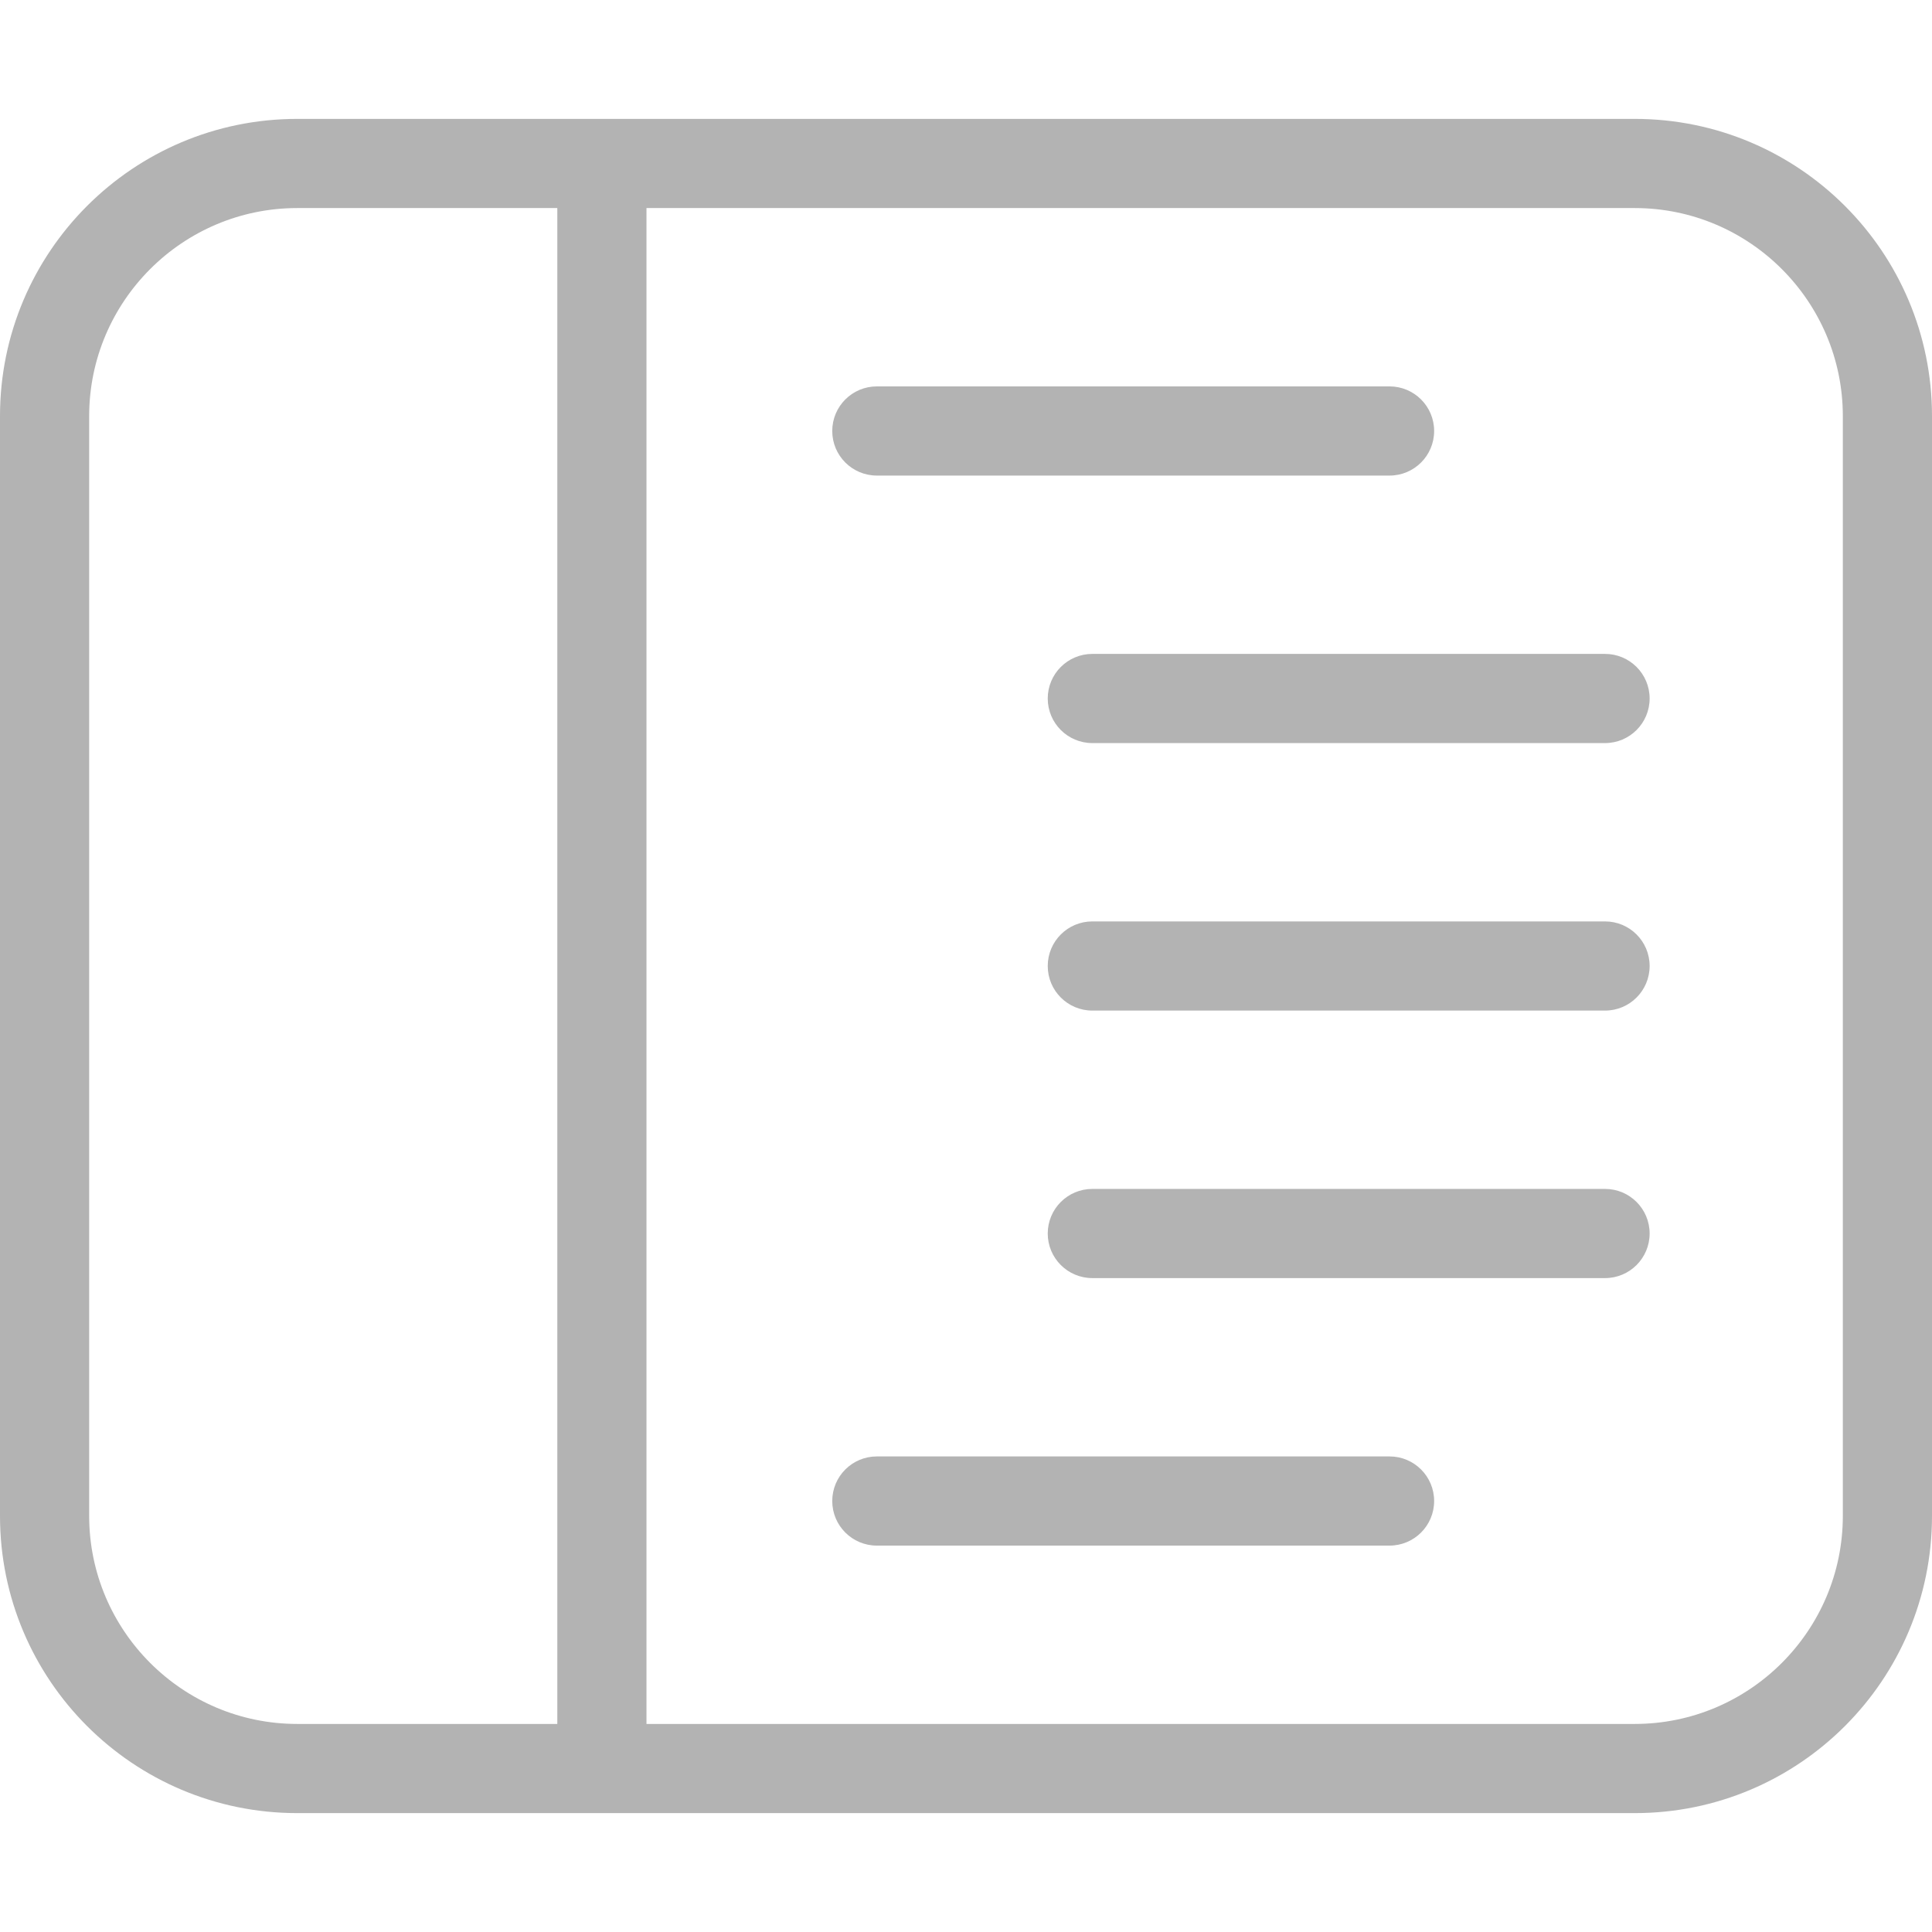
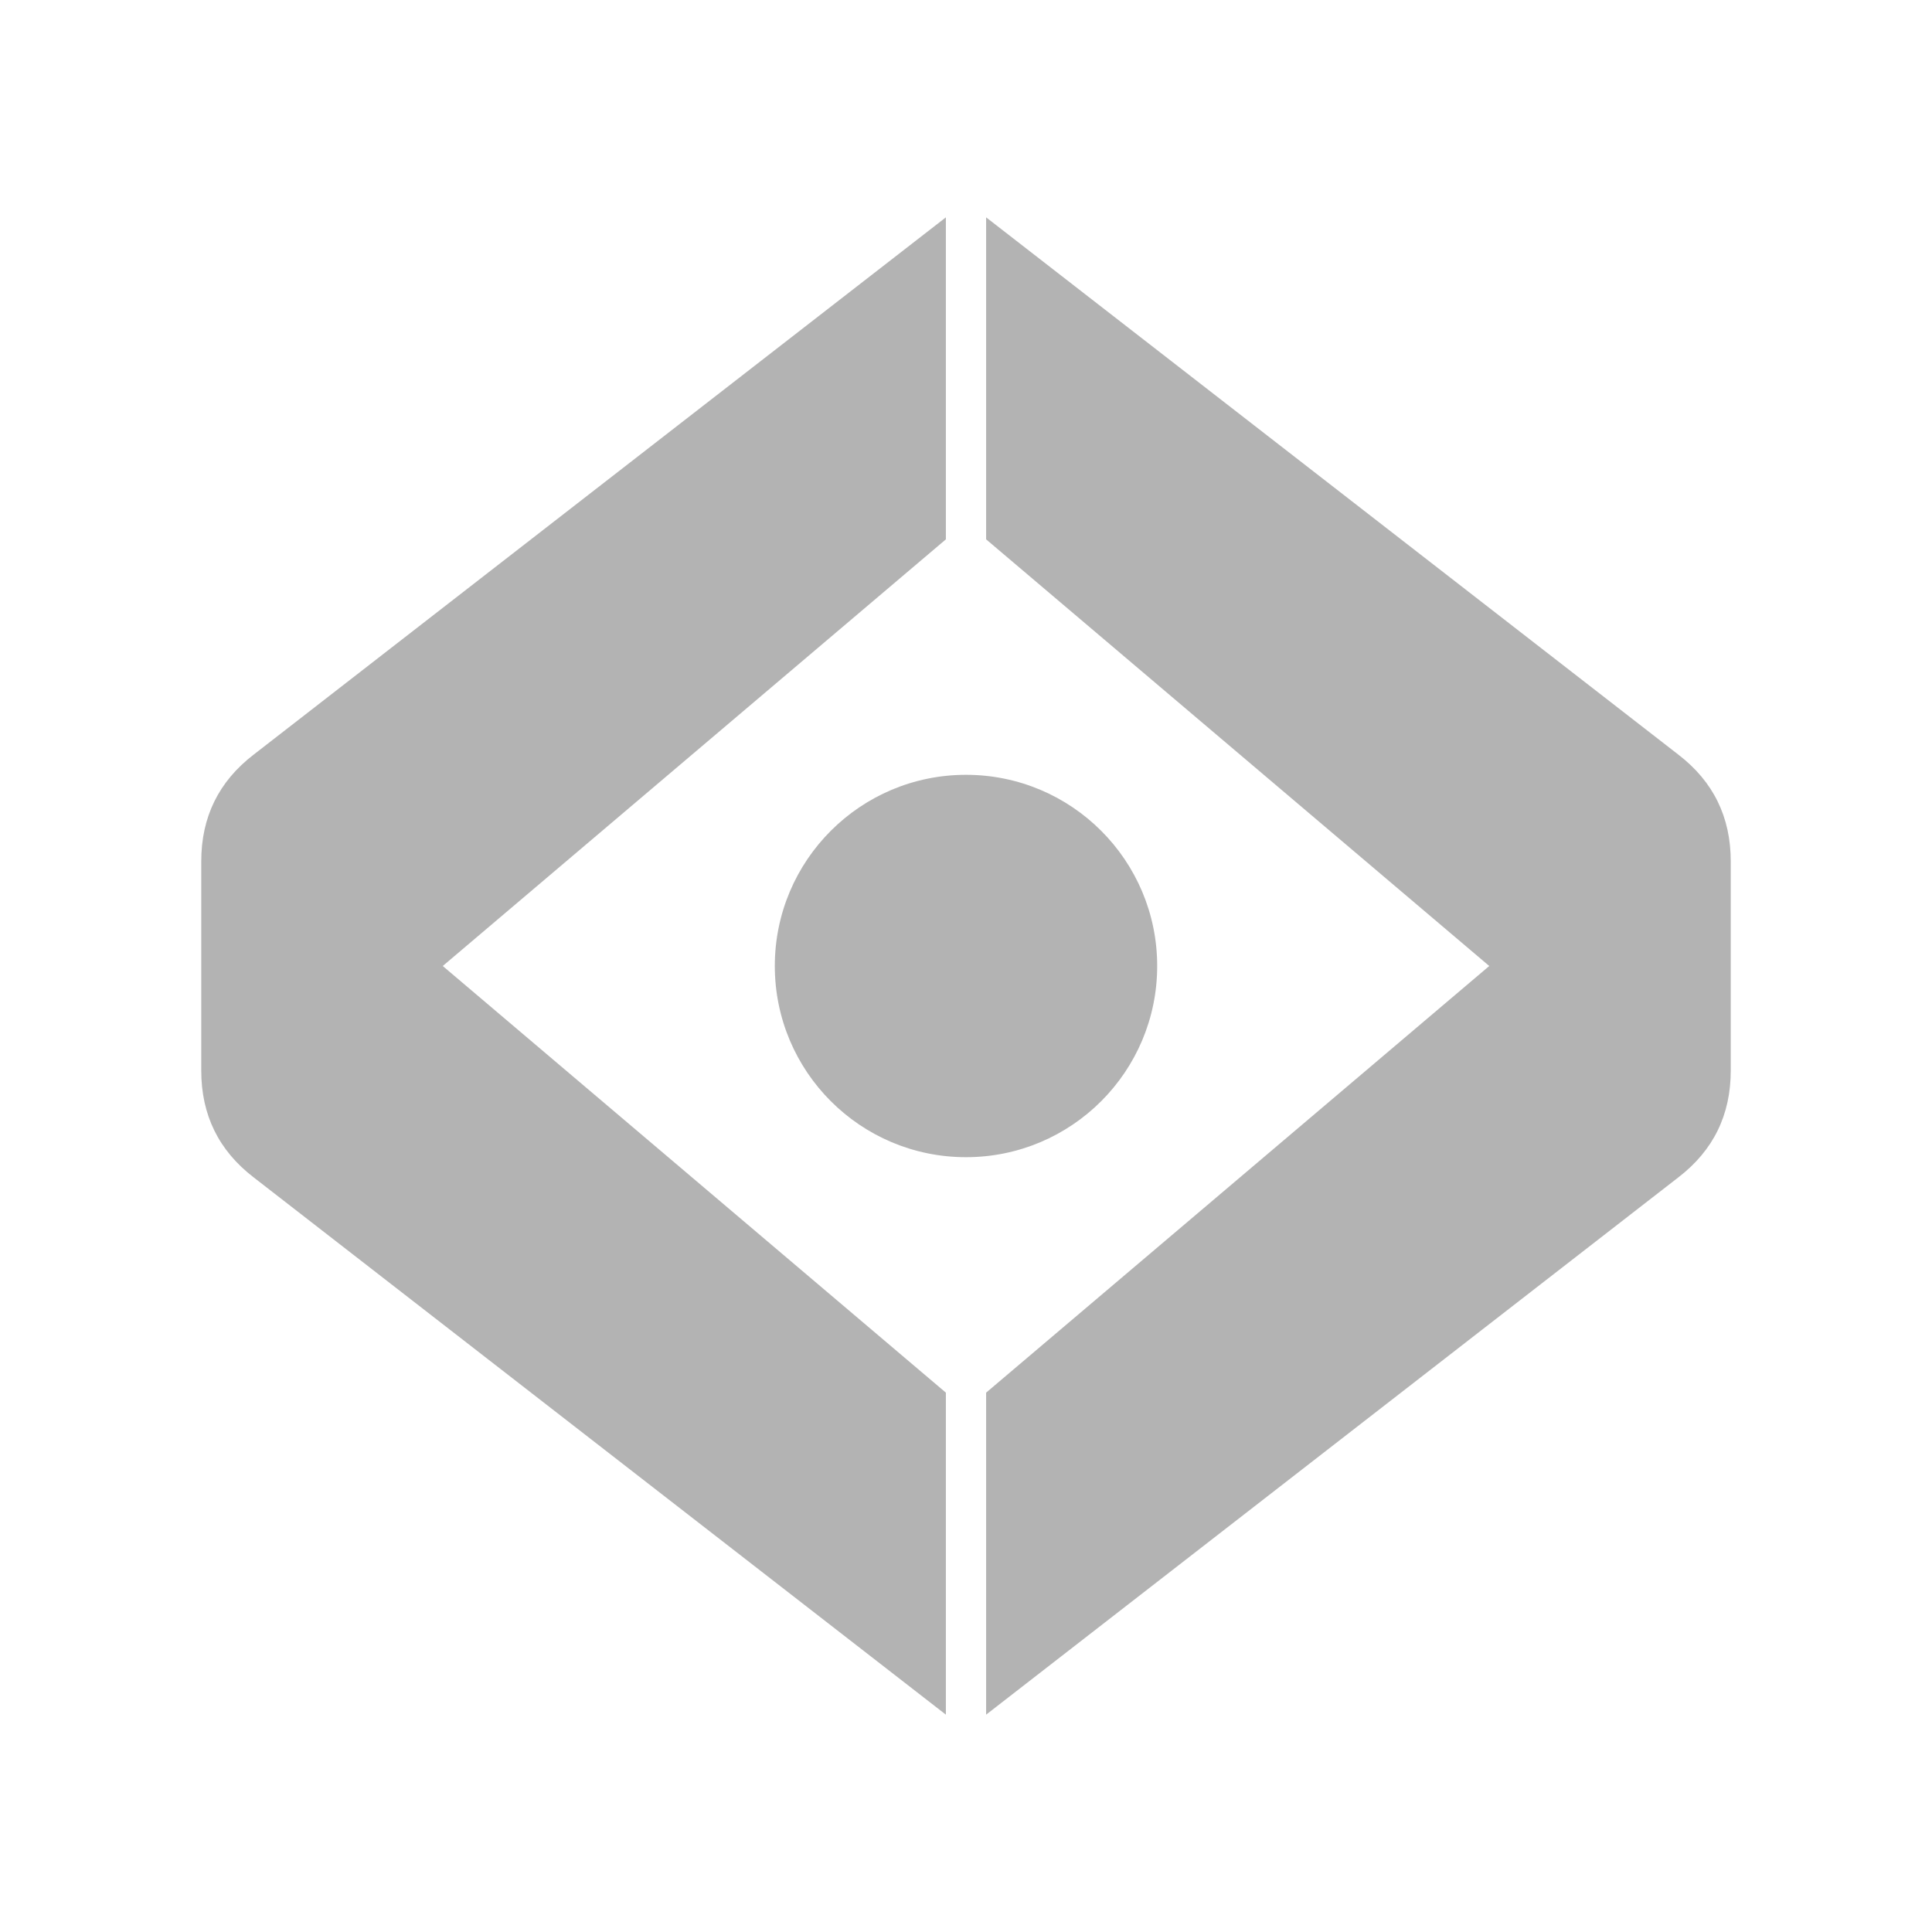
- <svg xmlns="http://www.w3.org/2000/svg" width="260" height="260" viewBox="0 0 260 260" opacity="0.3">
-   <path d="M220 16H40C17.909 16 0 33.909 0 56V204C0 226.091 17.909 244 40 244H220C242.091 244 260 226.091 260 204V56C260 33.909 242.091 16 220 16ZM12 204V56C12 40.561 24.561 28 40 28H75V232H40C24.561 232 12 219.439 12 204ZM248 204C248 219.439 235.439 232 220 232H87V28H220C235.439 28 248 40.561 248 56V204ZM112 58C112 54.686 114.686 52 118 52H187C190.314 52 193 54.686 193 58C193 61.314 190.314 64 187 64H118C114.686 64 112 61.314 112 58ZM193 202C193 205.314 190.314 208 187 208H118C114.686 208 112 205.314 112 202C112 198.686 114.686 196 118 196H187C190.314 196 193 198.686 193 202ZM222 94C222 97.314 219.314 100 216 100H147C143.686 100 141 97.314 141 94C141 90.686 143.686 88 147 88H216C219.314 88 222 90.686 222 94ZM222 130C222 133.314 219.314 136 216 136H147C143.686 136 141 133.314 141 130C141 126.686 143.686 124 147 124H216C219.314 124 222 126.686 222 130ZM222 166C222 169.314 219.314 172 216 172H147C143.686 172 141 169.314 141 166C141 162.686 143.686 160 147 160H216C219.314 160 222 162.686 222 166Z" />
+ <svg xmlns="http://www.w3.org/2000/svg" width="96" height="96" viewBox="0 0 96 96" fill="none" opacity="0.3">
+   <path d="M47 10.8L12.6 37.5Q10 39.5 10 42.8V53.2Q10 56.5 12.6 58.5L47 85.2V69.2L22 48L47 26.8ZM49 10.8L83.4 37.5Q86 39.5 86 42.8V53.2Q86 56.5 83.4 58.5L49 85.2V69.2L74 48L49 26.8ZM48 38.5A9.5 9.5 0 1 0 48 57.5A9.5 9.5 0 1 0 48 38.5Z" fill="#000000" />
</svg>
